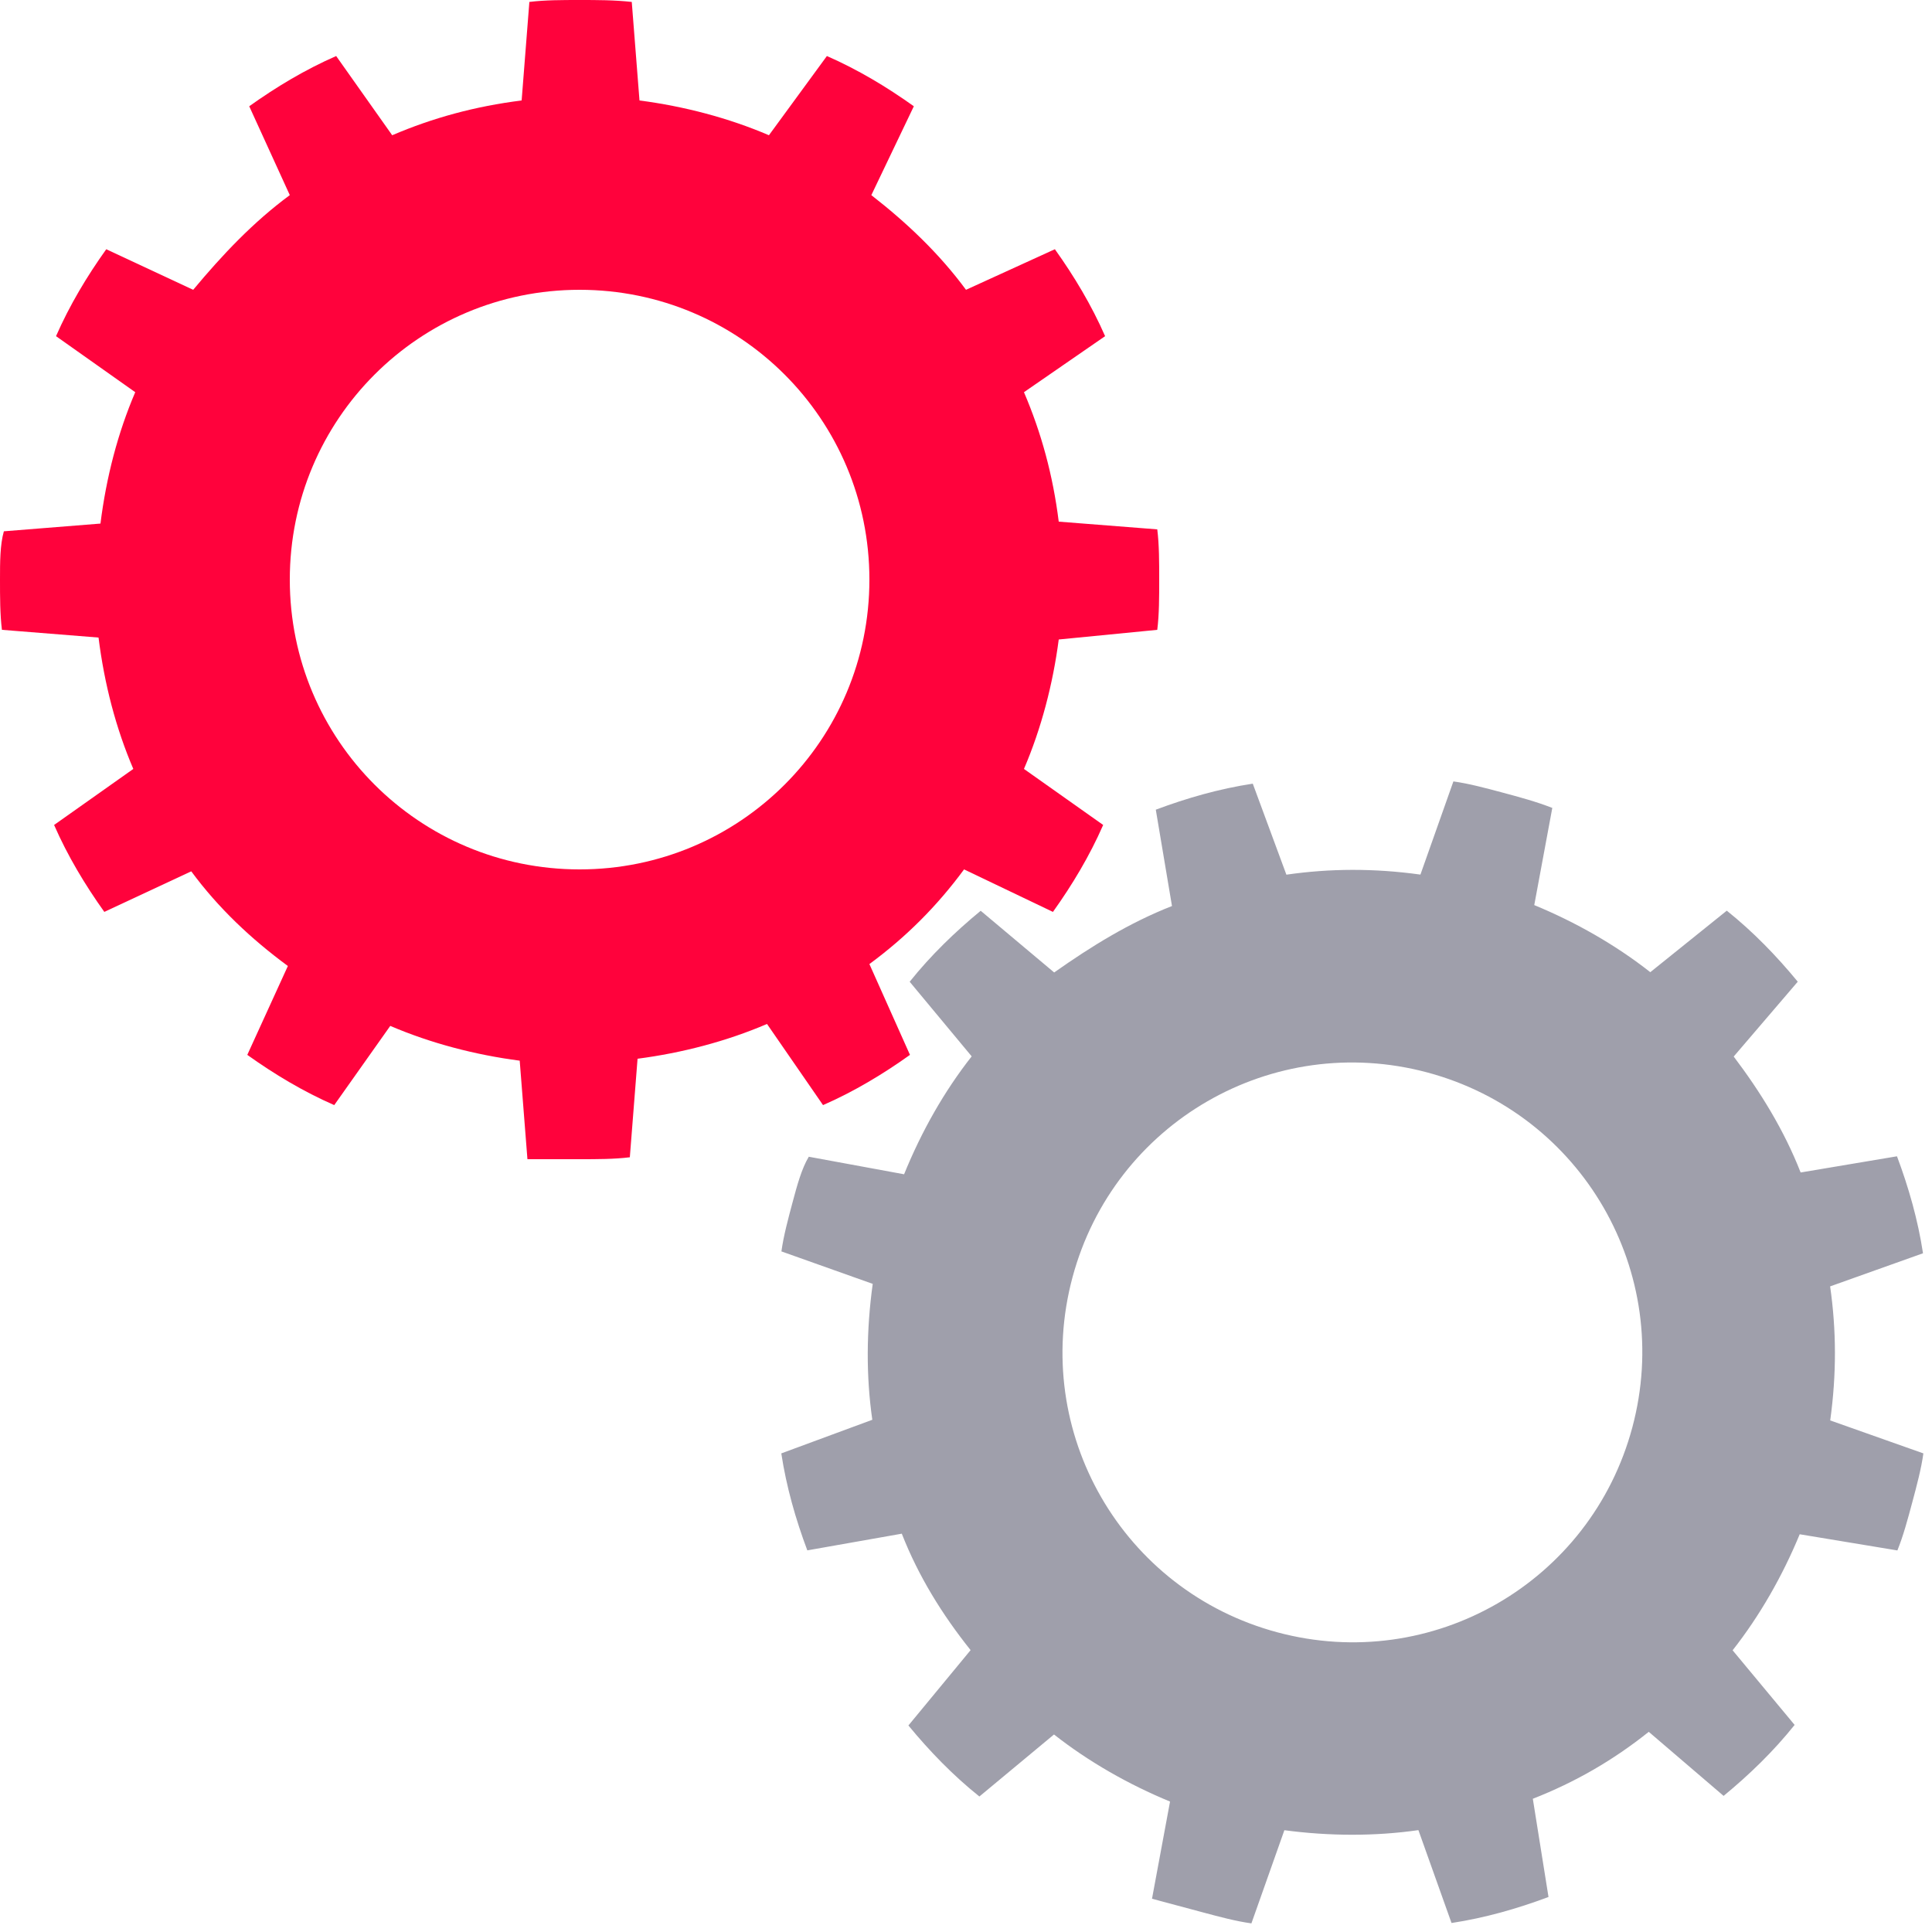
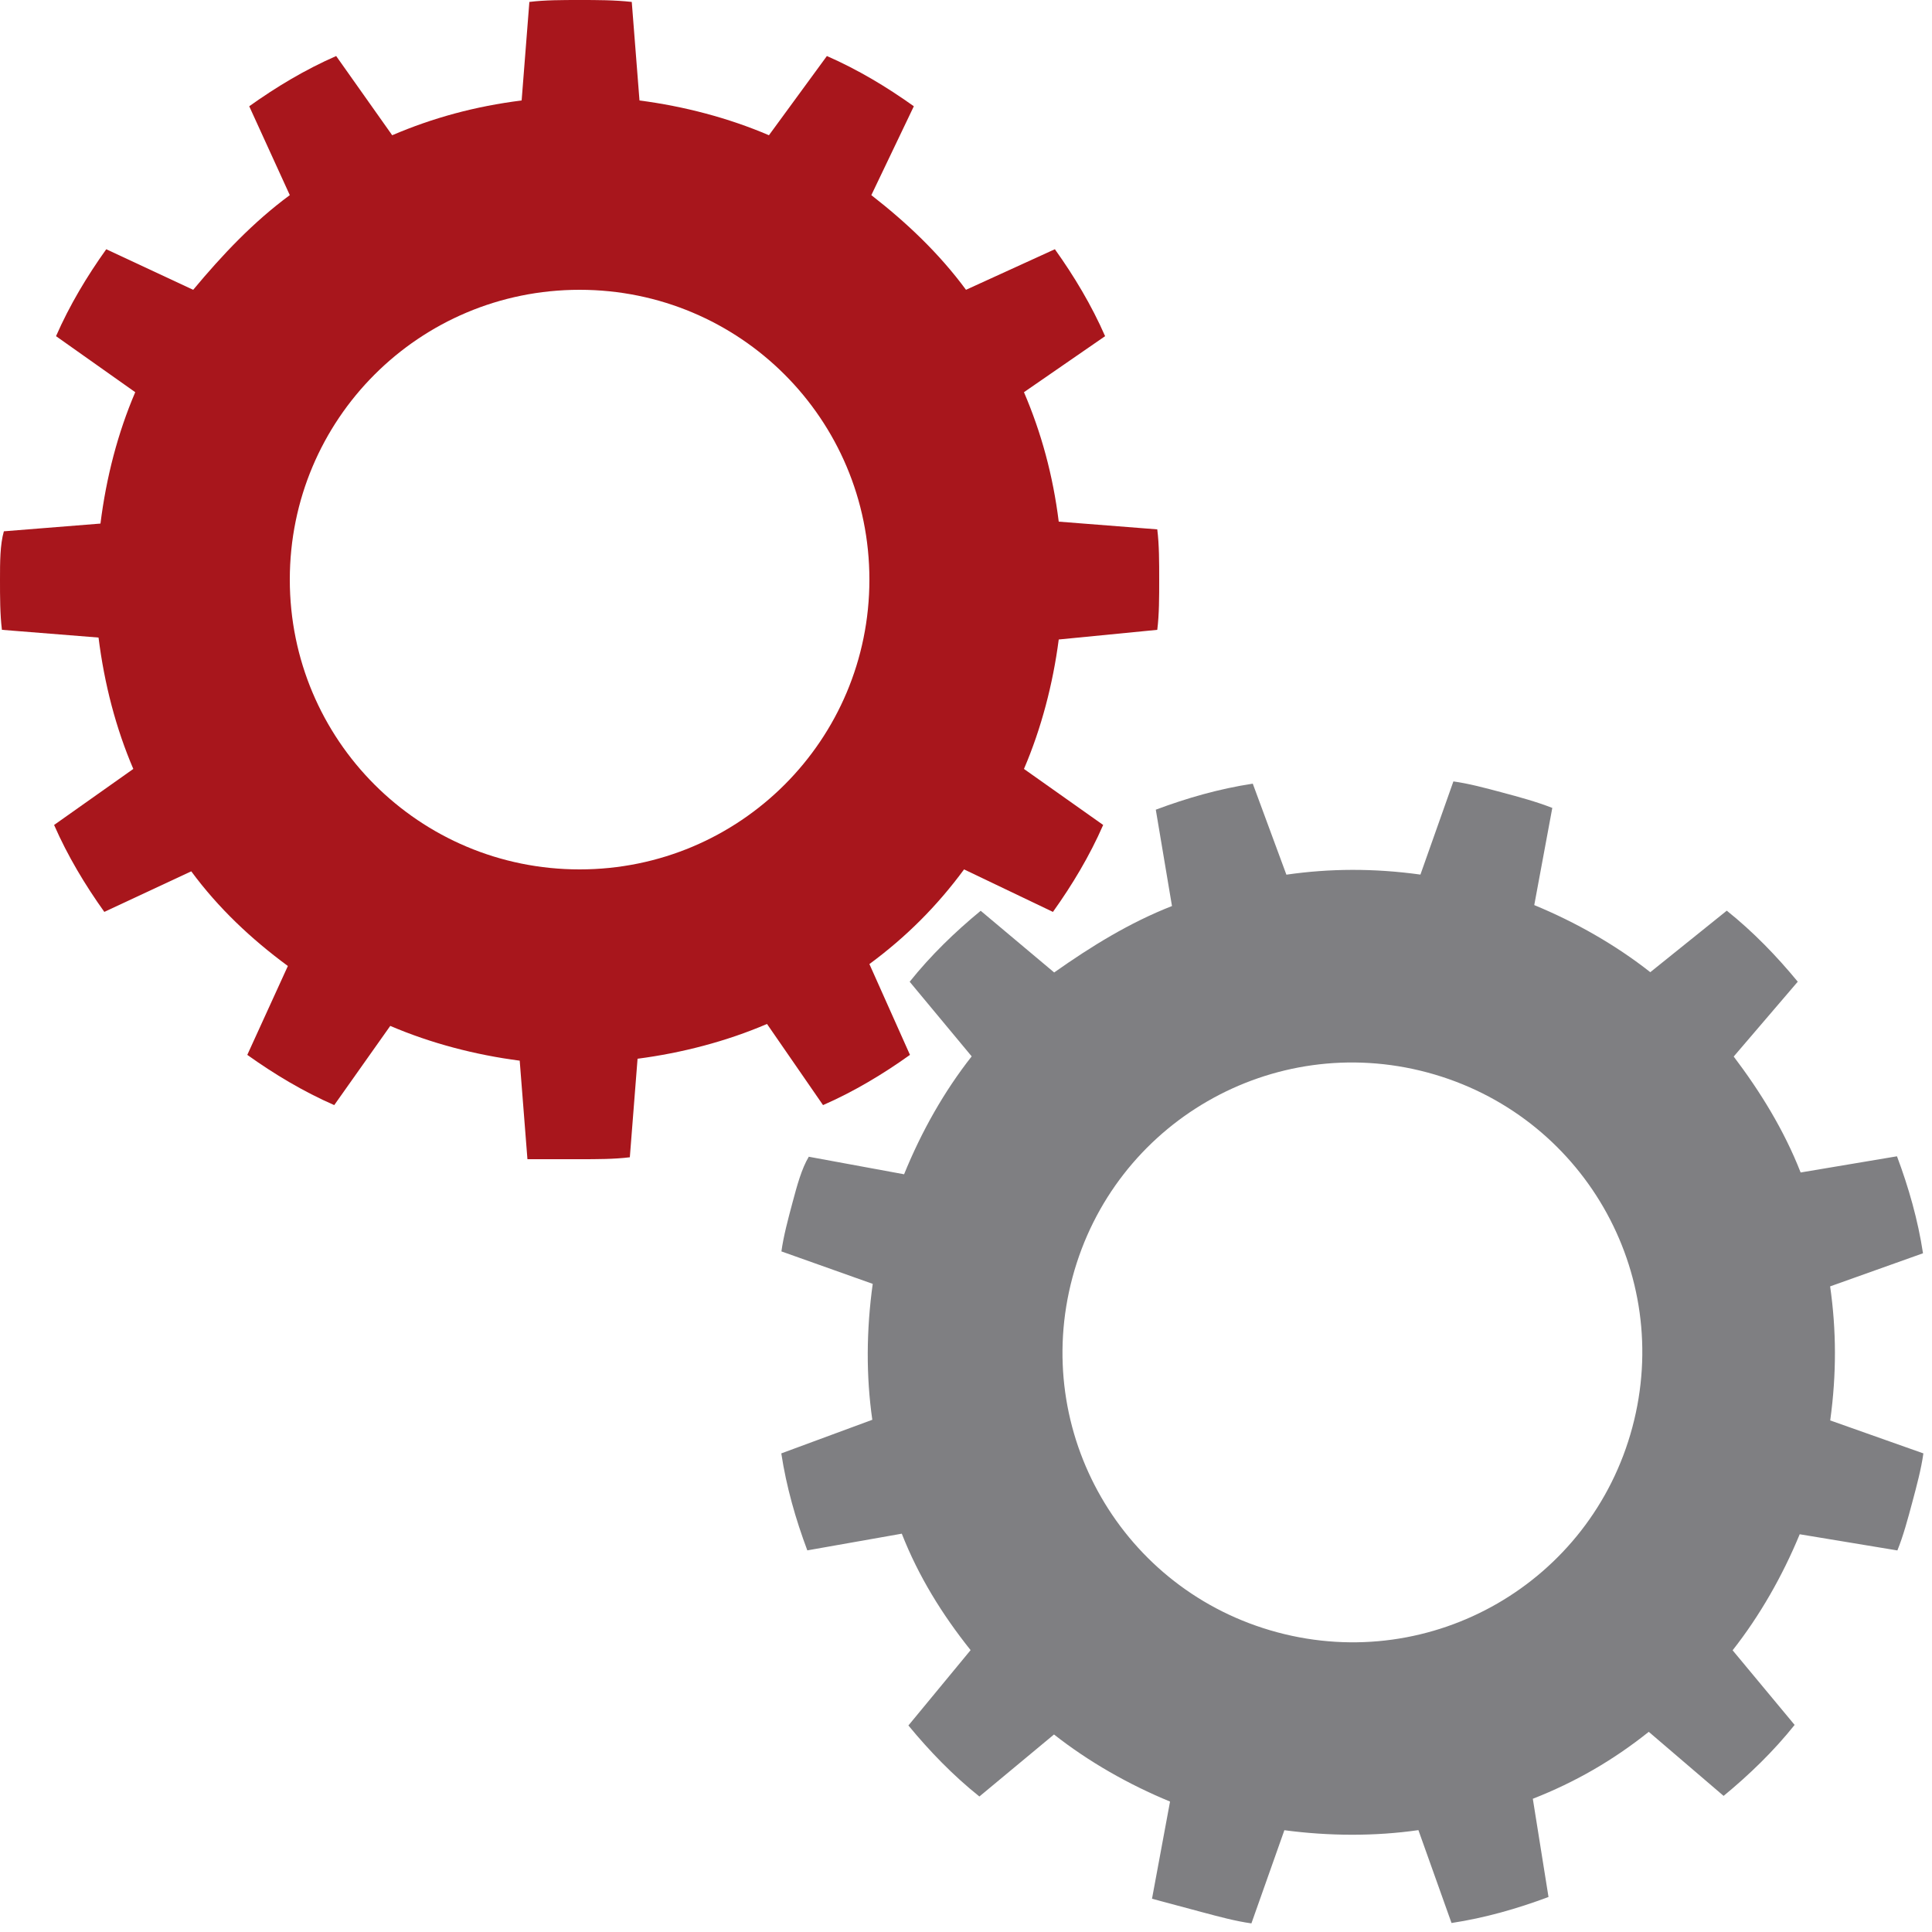
- <svg xmlns="http://www.w3.org/2000/svg" width="196px" height="196px" viewBox="0 0 100 100" preserveAspectRatio="xMidYMid" class="uil-gears">
+ <svg xmlns="http://www.w3.org/2000/svg" width="200px" height="200px" viewBox="0 0 100 100" preserveAspectRatio="xMidYMid" class="uil-gears">
  <rect x="0" y="0" width="100" height="100" fill="none" class="bk" />
  <g transform="translate(-20,-20)">
-     <path d="M79.9,52.6C80,51.8,80,50.9,80,50s0-1.8-0.1-2.6l-5.1-0.4c-0.3-2.4-0.9-4.6-1.8-6.7l4.2-2.9c-0.7-1.6-1.6-3.1-2.6-4.5 L70,35c-1.4-1.9-3.1-3.5-4.9-4.9l2.2-4.6c-1.4-1-2.9-1.9-4.5-2.6L59.8,27c-2.1-0.9-4.4-1.5-6.7-1.8l-0.4-5.1C51.8,20,50.9,20,50,20 s-1.8,0-2.6,0.1l-0.4,5.1c-2.4,0.3-4.6,0.9-6.7,1.8l-2.9-4.1c-1.6,0.7-3.1,1.6-4.5,2.6l2.1,4.6c-1.9,1.4-3.5,3.1-5,4.9l-4.5-2.1 c-1,1.4-1.9,2.9-2.6,4.5l4.1,2.9c-0.9,2.1-1.5,4.4-1.8,6.8l-5,0.4C20,48.2,20,49.1,20,50s0,1.8,0.1,2.6l5,0.4 c0.3,2.4,0.9,4.7,1.8,6.8l-4.1,2.9c0.7,1.6,1.6,3.1,2.6,4.5l4.5-2.1c1.4,1.9,3.1,3.5,5,4.9l-2.1,4.6c1.4,1,2.9,1.9,4.5,2.6l2.9-4.1 c2.1,0.9,4.4,1.5,6.7,1.8l0.4,5.1C48.2,80,49.1,80,50,80s1.8,0,2.6-0.1l0.4-5.1c2.3-0.3,4.6-0.9,6.7-1.8l2.9,4.2 c1.6-0.7,3.1-1.6,4.5-2.6L65,69.9c1.9-1.4,3.5-3,4.9-4.9l4.6,2.2c1-1.4,1.9-2.9,2.6-4.5L73,59.8c0.9-2.1,1.5-4.4,1.8-6.7L79.9,52.6 z M50,65c-8.3,0-15-6.7-15-15c0-8.3,6.7-15,15-15s15,6.7,15,15C65,58.3,58.3,65,50,65z" fill="rgba(255,0,59,0.99)">
+     <path d="M79.9,52.6C80,51.8,80,50.9,80,50s0-1.8-0.1-2.6l-5.1-0.4c-0.3-2.4-0.9-4.6-1.8-6.7l4.2-2.9c-0.7-1.6-1.6-3.1-2.6-4.5 L70,35c-1.4-1.9-3.1-3.5-4.9-4.9l2.2-4.6c-1.4-1-2.9-1.9-4.5-2.6L59.8,27c-2.1-0.9-4.4-1.5-6.7-1.8l-0.4-5.1C51.8,20,50.9,20,50,20 s-1.8,0-2.6,0.1l-0.4,5.1c-2.4,0.3-4.6,0.9-6.7,1.8l-2.9-4.1c-1.6,0.7-3.1,1.6-4.5,2.6l2.1,4.6c-1.9,1.4-3.5,3.1-5,4.9l-4.5-2.1 c-1,1.4-1.9,2.9-2.6,4.5l4.1,2.9c-0.9,2.1-1.5,4.4-1.8,6.8l-5,0.4C20,48.2,20,49.1,20,50s0,1.8,0.1,2.6l5,0.4 c0.3,2.4,0.9,4.7,1.8,6.8l-4.1,2.9c0.7,1.6,1.6,3.1,2.6,4.5l4.5-2.1c1.4,1.9,3.1,3.5,5,4.9l-2.1,4.6c1.4,1,2.9,1.9,4.5,2.6l2.9-4.1 c2.1,0.9,4.4,1.5,6.7,1.8l0.4,5.1C48.2,80,49.1,80,50,80s1.8,0,2.6-0.1l0.4-5.1c2.3-0.3,4.6-0.9,6.7-1.8l2.9,4.2 c1.6-0.7,3.1-1.6,4.5-2.6L65,69.9c1.9-1.4,3.5-3,4.9-4.9l4.6,2.2c1-1.4,1.9-2.9,2.6-4.5L73,59.8c0.9-2.1,1.5-4.4,1.8-6.7L79.9,52.6 z M50,65c-8.3,0-15-6.7-15-15c0-8.3,6.7-15,15-15s15,6.7,15,15C65,58.3,58.3,65,50,65z" fill="#a8161c">
      <animateTransform attributeName="transform" type="rotate" from="90 50 50" to="0 50 50" dur="1s" repeatCount="indefinite" />
    </path>
  </g>
  <g transform="translate(20,20) rotate(15 50 50)">
-     <path d="M79.9,52.6C80,51.8,80,50.9,80,50s0-1.8-0.1-2.6l-5.1-0.4c-0.3-2.4-0.9-4.6-1.8-6.7l4.2-2.9c-0.7-1.6-1.6-3.1-2.6-4.5 L70,35c-1.4-1.9-3.1-3.5-4.9-4.9l2.2-4.6c-1.4-1-2.9-1.9-4.5-2.6L59.8,27c-2.1-0.9-4.4-1.5-6.7-1.8l-0.4-5.1C51.8,20,50.9,20,50,20 s-1.8,0-2.6,0.1l-0.4,5.1c-2.4,0.3-4.6,0.9-6.7,1.8l-2.9-4.1c-1.6,0.7-3.1,1.6-4.5,2.6l2.1,4.6c-1.9,1.4-3.5,3.1-5,4.9l-4.5-2.1 c-1,1.4-1.9,2.9-2.6,4.5l4.1,2.9c-0.9,2.1-1.5,4.4-1.8,6.8l-5,0.4C20,48.2,20,49.1,20,50s0,1.8,0.1,2.6l5,0.4 c0.3,2.4,0.9,4.7,1.8,6.8l-4.1,2.9c0.7,1.6,1.6,3.1,2.6,4.5l4.5-2.1c1.4,1.9,3.1,3.5,5,4.9l-2.1,4.6c1.4,1,2.9,1.9,4.5,2.6l2.9-4.1 c2.1,0.9,4.4,1.5,6.7,1.8l0.4,5.1C48.2,80,49.1,80,50,80s1.8,0,2.6-0.1l0.4-5.1c2.3-0.3,4.6-0.9,6.7-1.8l2.9,4.2 c1.6-0.7,3.1-1.6,4.5-2.6L65,69.9c1.9-1.4,3.5-3,4.9-4.9l4.6,2.2c1-1.4,1.9-2.9,2.6-4.5L73,59.8c0.9-2.1,1.5-4.4,1.8-6.7L79.9,52.6 z M50,65c-8.3,0-15-6.7-15-15c0-8.3,6.7-15,15-15s15,6.7,15,15C65,58.3,58.3,65,50,65z" fill="#9f9fab">
+     <path d="M79.9,52.6C80,51.8,80,50.9,80,50s0-1.8-0.1-2.6l-5.1-0.4c-0.3-2.4-0.9-4.6-1.8-6.7l4.2-2.9c-0.7-1.6-1.6-3.1-2.6-4.5 L70,35c-1.4-1.9-3.1-3.5-4.9-4.9l2.2-4.6c-1.4-1-2.9-1.9-4.5-2.6L59.8,27c-2.1-0.9-4.4-1.5-6.7-1.8l-0.4-5.1C51.8,20,50.9,20,50,20 s-1.8,0-2.6,0.1l-0.4,5.1c-2.4,0.3-4.6,0.9-6.7,1.8l-2.9-4.1c-1.6,0.7-3.1,1.6-4.5,2.6l2.1,4.6c-1.9,1.4-3.5,3.1-5,4.9l-4.5-2.1 c-1,1.4-1.9,2.9-2.6,4.5l4.1,2.9c-0.9,2.1-1.5,4.4-1.8,6.8l-5,0.4C20,48.2,20,49.1,20,50s0,1.8,0.1,2.6l5,0.4 c0.3,2.4,0.9,4.7,1.8,6.8l-4.1,2.9c0.7,1.6,1.6,3.1,2.6,4.5l4.5-2.1c1.4,1.9,3.1,3.5,5,4.9l-2.1,4.6c1.4,1,2.9,1.9,4.5,2.6l2.9-4.1 c2.1,0.9,4.4,1.5,6.7,1.8l0.4,5.1C48.2,80,49.1,80,50,80s1.8,0,2.6-0.1l0.4-5.1c2.3-0.3,4.6-0.9,6.7-1.8l2.9,4.2 c1.6-0.7,3.1-1.6,4.5-2.6L65,69.9c1.9-1.4,3.5-3,4.9-4.9l4.6,2.2c1-1.4,1.9-2.9,2.6-4.5L73,59.8c0.9-2.1,1.5-4.4,1.8-6.7L79.9,52.6 z M50,65c-8.3,0-15-6.7-15-15c0-8.3,6.7-15,15-15s15,6.7,15,15C65,58.3,58.3,65,50,65z" fill="#7f7f82">
      <animateTransform attributeName="transform" type="rotate" from="0 50 50" to="90 50 50" dur="1s" repeatCount="indefinite" />
    </path>
  </g>
</svg>
